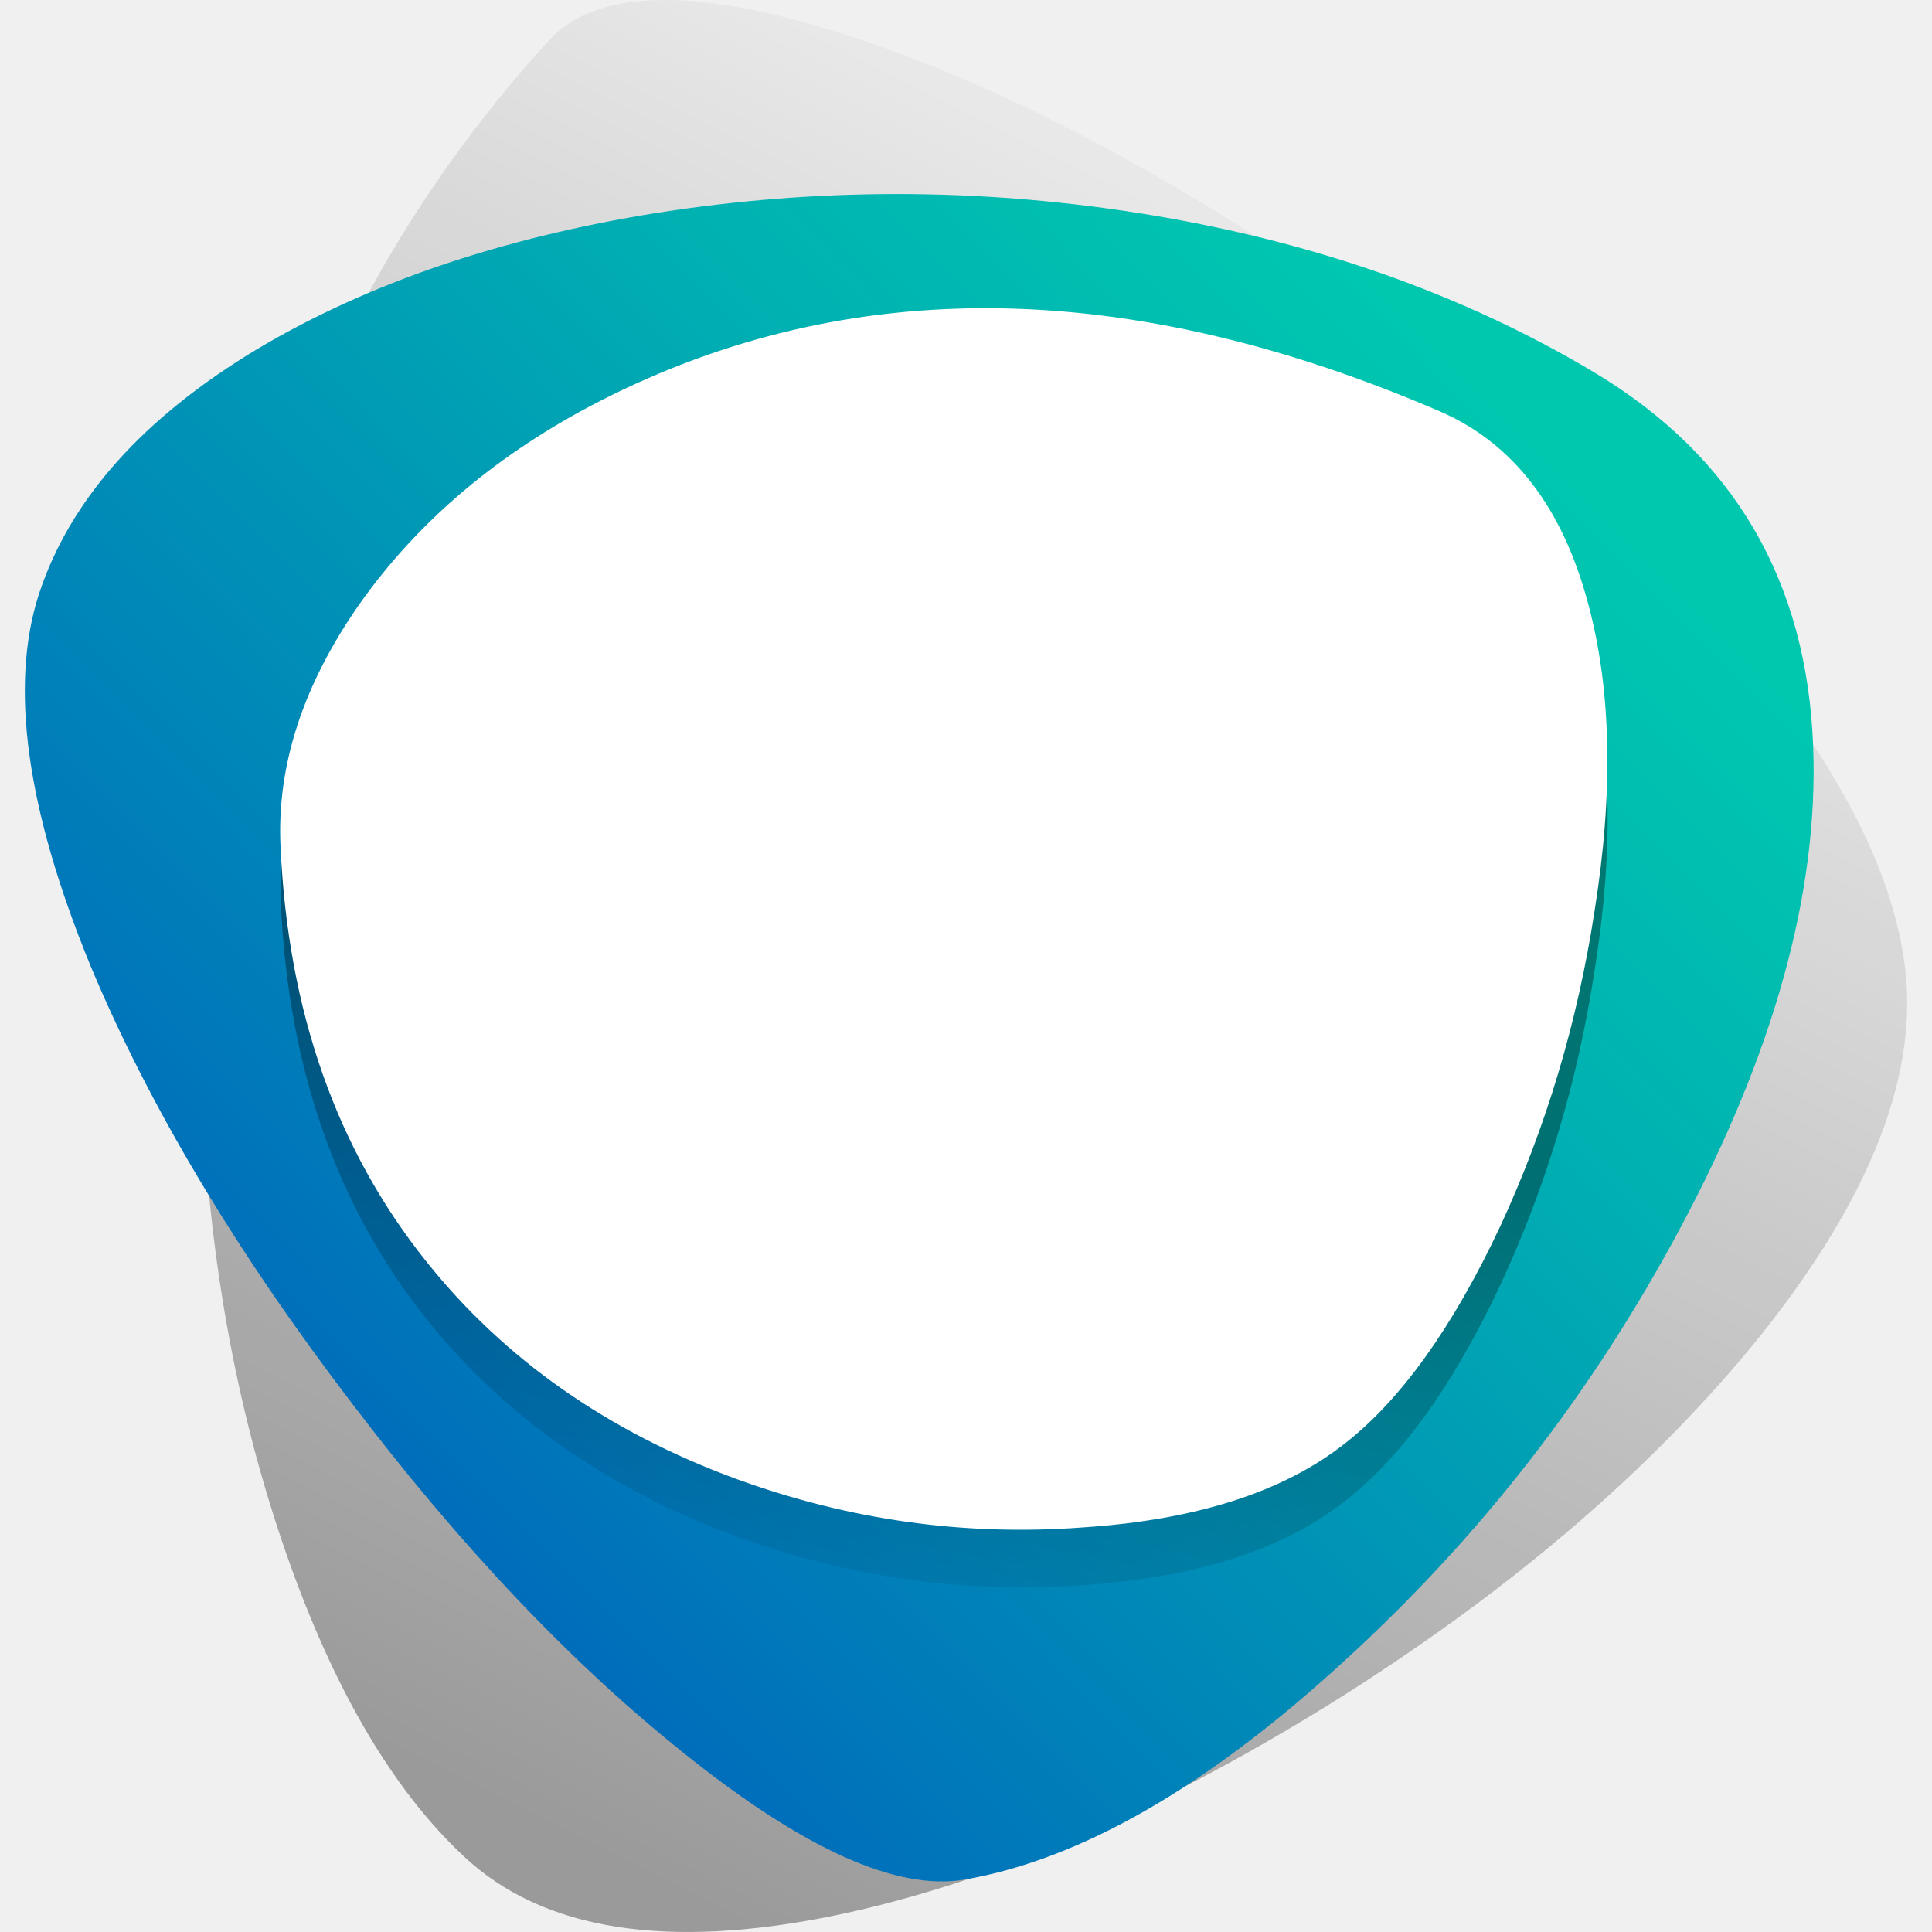
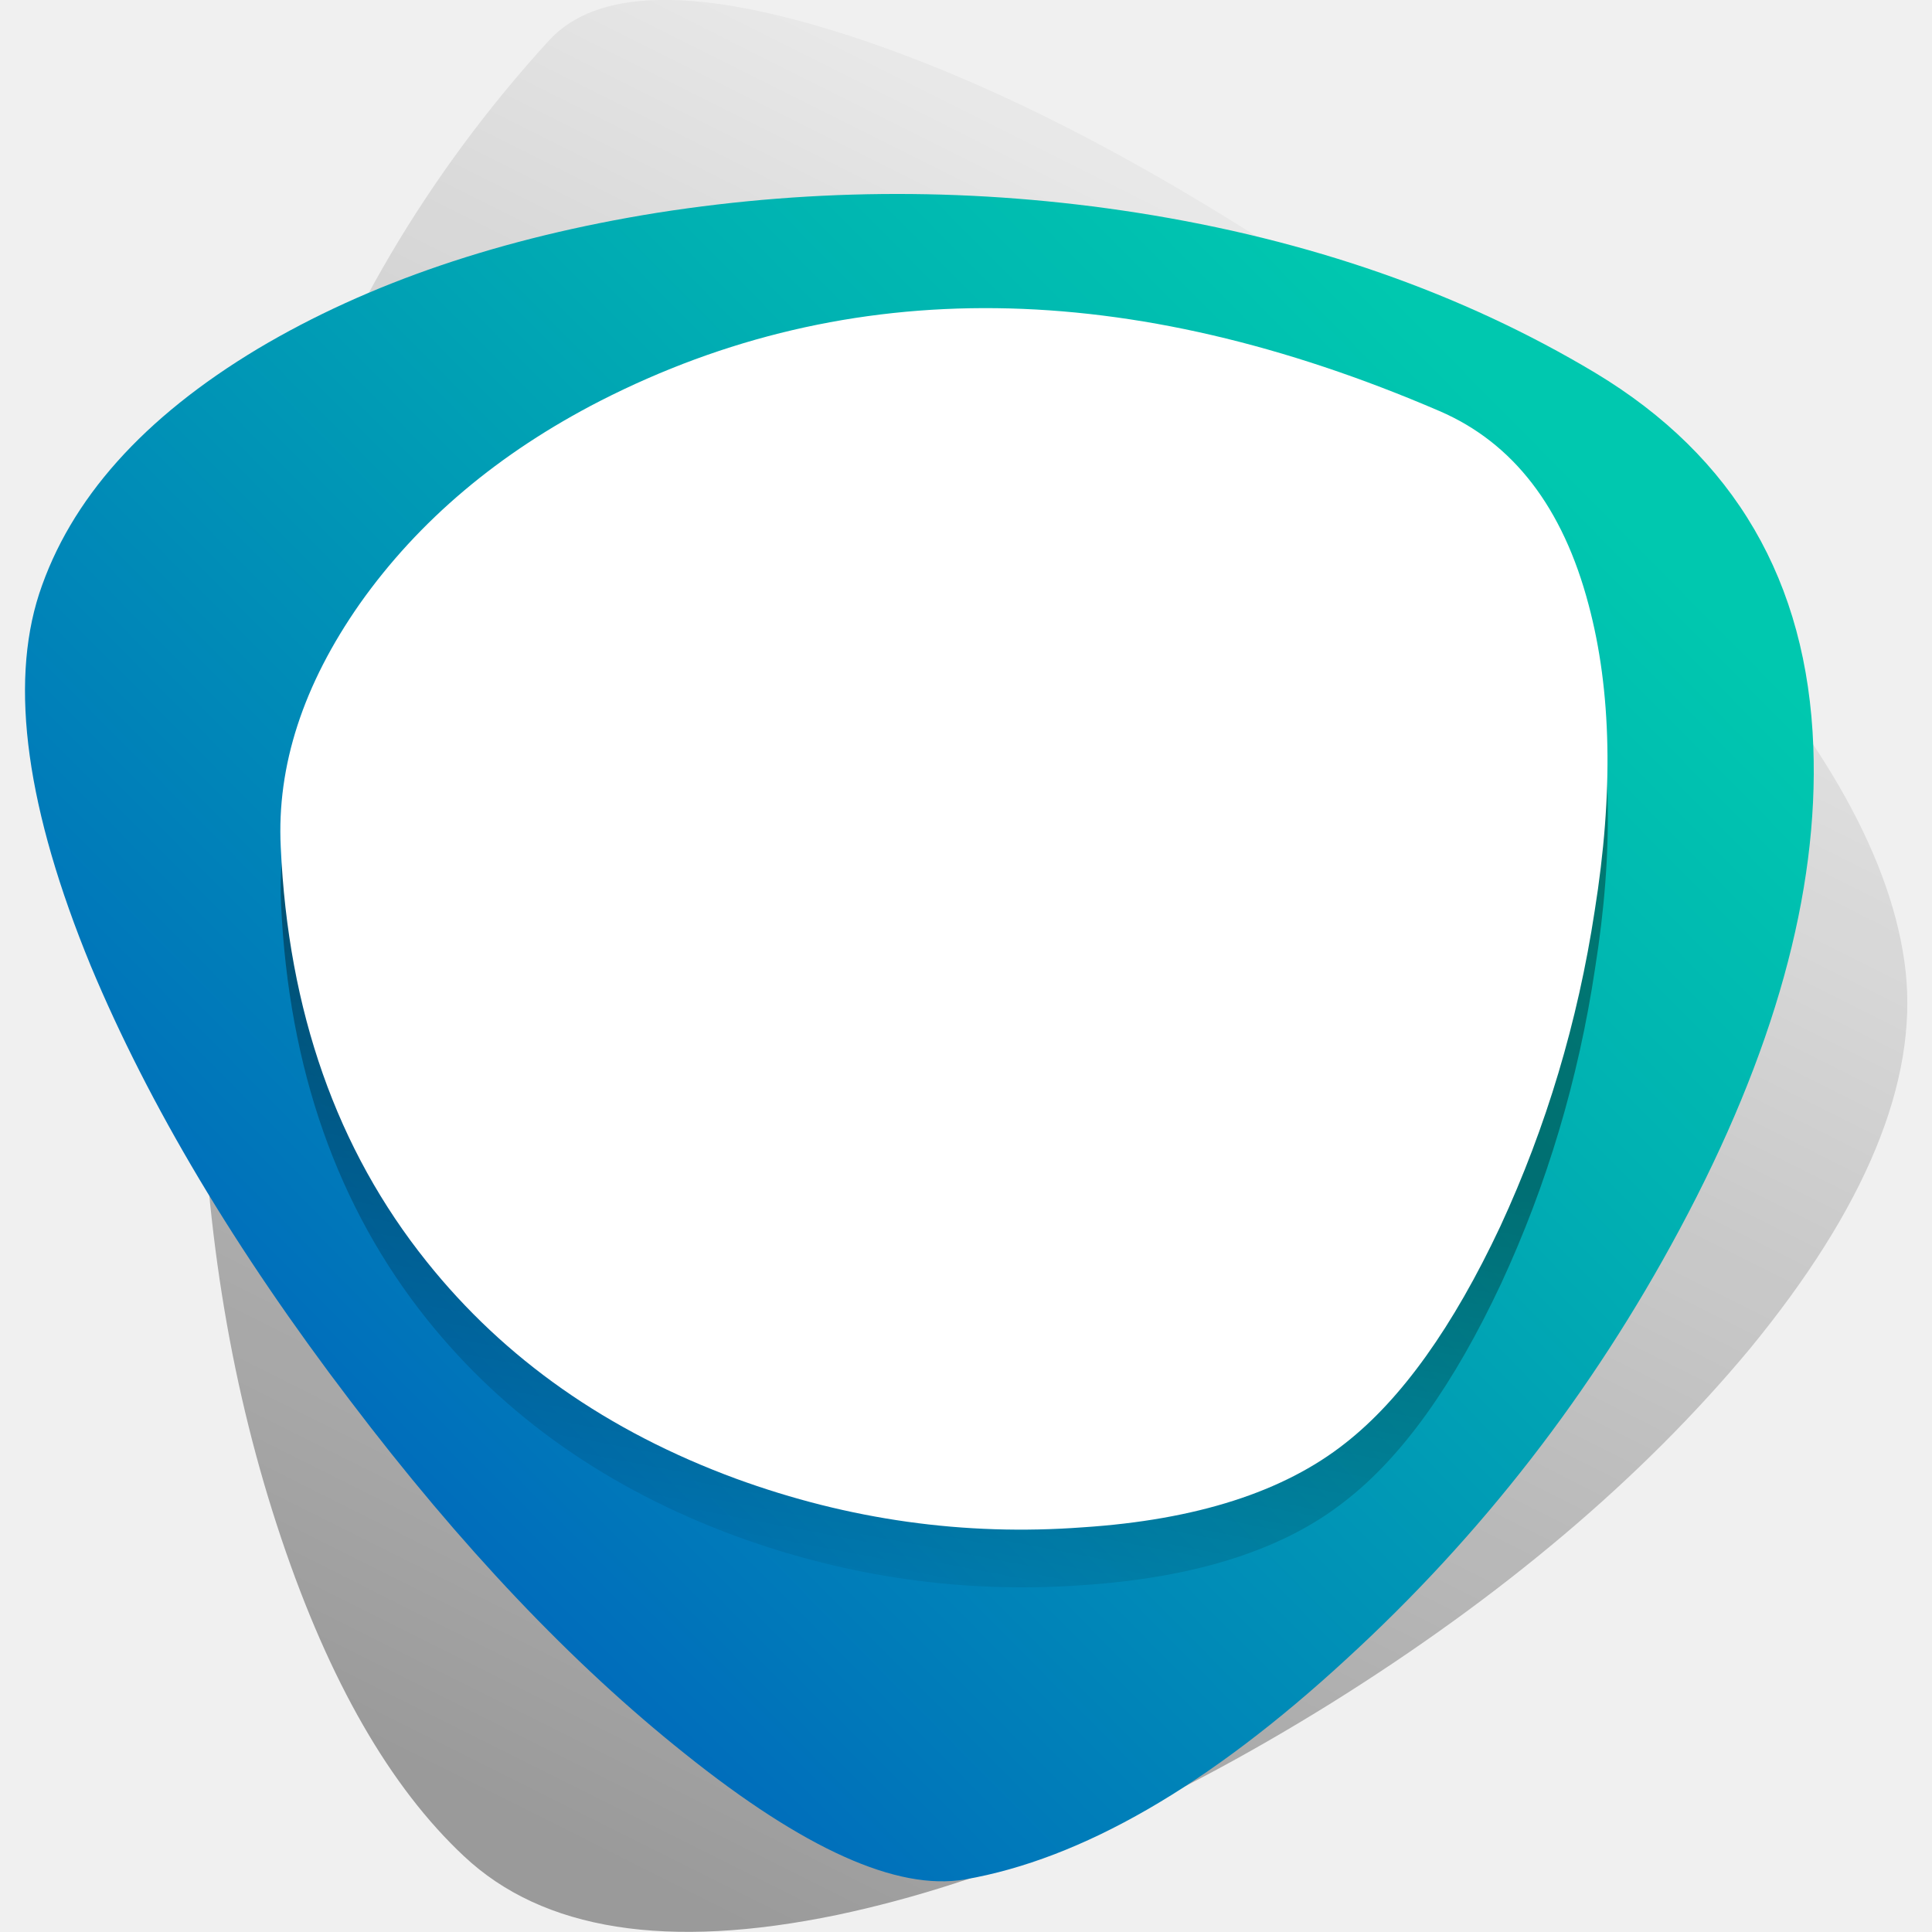
- <svg xmlns="http://www.w3.org/2000/svg" xmlns:xlink="http://www.w3.org/1999/xlink" width="44" height="44" viewBox="0 0 44 44" id="svg4211" version="1.1">
-   <defs id="defs4213">
-     <linearGradient id="Gradient_3" gradientUnits="userSpaceOnUse" x1="90.75" y1="176.488" x2="134.35" y2="20.013" spreadMethod="pad">
-       <stop offset="0%" stop-color="#00C37E" id="stop12" />
-       <stop offset="1.176%" stop-color="#08C57A" id="stop14" />
-       <stop offset="11.373%" stop-color="#3BCF5E" id="stop16" />
-       <stop offset="21.569%" stop-color="#68D845" id="stop18" />
-       <stop offset="32.157%" stop-color="#8FE02F" id="stop20" />
-       <stop offset="43.137%" stop-color="#AEE61E" id="stop22" />
-       <stop offset="54.51%" stop-color="#C6EB11" id="stop24" />
-       <stop offset="66.667%" stop-color="#D8EE07" id="stop26" />
-       <stop offset="79.608%" stop-color="#E2F002" id="stop28" />
-       <stop offset="95.294%" stop-color="#E5F100" id="stop30" />
+ <svg xmlns="http://www.w3.org/2000/svg" width="44" height="44" version="1.1" viewBox="0 0 44 44">
+   <defs>
+     <linearGradient id="linearGradient516" x1="1969.2" x2="1896.6" y1="197.23" y2="-26.625" gradientUnits="userSpaceOnUse">
+       <stop stop-color="#FF0C95" offset="0" />
+       <stop stop-color="#FD1D8A" offset=".051" />
+       <stop stop-color="#F65D60" offset=".243" />
+       <stop stop-color="#F0923E" offset=".427" />
+       <stop stop-color="#EBBB23" offset=".596" />
+       <stop stop-color="#E8D910" offset=".749" />
+       <stop stop-color="#E6EB04" offset=".882" />
+       <stop stop-color="#E5F100" offset=".976" />
    </linearGradient>
-     <linearGradient id="Gradient_10" gradientUnits="userSpaceOnUse" x1="21.6" y1="72.55" x2="-23.8" y2="-90.35" spreadMethod="pad">
-       <stop offset="0%" stop-color="#00C37E" id="stop121" />
-       <stop offset="1.176%" stop-color="#08C57A" id="stop123" />
-       <stop offset="11.373%" stop-color="#3BCF5E" id="stop125" />
-       <stop offset="21.569%" stop-color="#68D845" id="stop127" />
-       <stop offset="32.157%" stop-color="#8FE02F" id="stop129" />
-       <stop offset="43.137%" stop-color="#AEE61E" id="stop131" />
-       <stop offset="54.51%" stop-color="#C6EB11" id="stop133" />
-       <stop offset="66.667%" stop-color="#D8EE07" id="stop135" />
-       <stop offset="79.608%" stop-color="#E2F002" id="stop137" />
-       <stop offset="95.294%" stop-color="#E5F100" id="stop139" />
+     <linearGradient id="linearGradient301" x1="52.475" x2="95.025" y1="129.56" y2="44.537" gradientUnits="userSpaceOnUse">
+       <stop stop-opacity=".357" offset="0" />
+       <stop stop-opacity="0" offset="1" />
    </linearGradient>
-     <linearGradient id="Gradient_14" gradientUnits="userSpaceOnUse" x1="134.375" y1="523.775" x2="-29.975" y2="359.425" spreadMethod="pad">
-       <stop offset="0%" stop-color="#FFCF95" id="stop175" />
-       <stop offset="5.49%" stop-color="#FED19A" id="stop177" />
-       <stop offset="100%" stop-color="#E8EFEE" id="stop179" />
+     <linearGradient id="linearGradient307" x1="21.45" x2="105.75" y1="144.01" y2="60.588" gradientUnits="userSpaceOnUse">
+       <stop stop-color="#0032C3" offset="0" />
+       <stop stop-color="#0077BA" offset=".42" />
+       <stop stop-color="#00B1B2" offset=".812" />
+       <stop stop-color="#00C8AF" offset="1" />
    </linearGradient>
-     <linearGradient id="Gradient_15" gradientUnits="userSpaceOnUse" x1="83.938" y1="469.812" x2="92.463" y2="493.688" spreadMethod="pad">
-       <stop offset="0%" stop-color="#C69C6D" stop-opacity="0" id="stop182" />
-       <stop offset="100%" stop-color="#754C24" id="stop184" />
+     <linearGradient id="linearGradient313" x1="346.55" x2="337.95" y1="-60.912" y2="-15.788" gradientUnits="userSpaceOnUse">
+       <stop stop-opacity=".357" offset="0" />
+       <stop stop-opacity="0" offset="1" />
    </linearGradient>
-     <linearGradient id="Gradient_16" gradientUnits="userSpaceOnUse" x1="308.913" y1="335.362" x2="219.887" y2="246.337" spreadMethod="pad">
-       <stop offset="0%" stop-color="#FF9102" id="stop187" />
-       <stop offset="100%" stop-color="#FFC200" id="stop189" />
-     </linearGradient>
-     <linearGradient id="Gradient_17" gradientUnits="userSpaceOnUse" x1="229.4" y1="247.75" x2="263.3" y2="281.65" spreadMethod="pad">
-       <stop offset="0%" stop-color="#FFCF95" id="stop192" />
-       <stop offset="42.745%" stop-color="#FFC954" id="stop194" />
-       <stop offset="100%" stop-color="#FFC200" id="stop196" />
-     </linearGradient>
-     <linearGradient id="Gradient_18" gradientUnits="userSpaceOnUse" x1="203.663" y1="230.113" x2="225.637" y2="252.087" spreadMethod="pad">
-       <stop offset="0%" stop-color="#FFCF95" id="stop199" />
-       <stop offset="42.745%" stop-color="#FFC954" id="stop201" />
-       <stop offset="100%" stop-color="#FFC200" id="stop203" />
-     </linearGradient>
-     <linearGradient id="Gradient_19" gradientUnits="userSpaceOnUse" x1="464.425" y1="47.575" x2="427.175" y2="84.825" spreadMethod="pad">
-       <stop offset="0%" stop-color="#D63305" id="stop206" />
-       <stop offset="36.471%" stop-color="#CF3004" id="stop208" />
-       <stop offset="89.804%" stop-color="#BC2602" id="stop210" />
-       <stop offset="100%" stop-color="#B72401" id="stop212" />
-     </linearGradient>
-     <linearGradient id="Gradient_20" gradientUnits="userSpaceOnUse" x1="496.688" y1="112.425" x2="477.112" y2="92.875" spreadMethod="pad">
-       <stop offset="0%" stop-color="#960000" id="stop215" />
-       <stop offset="32.941%" stop-color="#9C0700" stop-opacity="0.667" id="stop217" />
-       <stop offset="81.176%" stop-color="#AE1A01" stop-opacity="0.184" id="stop219" />
-       <stop offset="100%" stop-color="#B72401" stop-opacity="0" id="stop221" />
-     </linearGradient>
-     <linearGradient id="Gradient_21" gradientUnits="userSpaceOnUse" x1="423.35" y1="88.662" x2="409.75" y2="102.237" spreadMethod="pad">
-       <stop offset="0%" stop-color="#FFFFFF" id="stop224" />
-       <stop offset="100%" stop-color="#E8EFEE" id="stop226" />
-     </linearGradient>
-     <linearGradient id="Gradient_22" gradientUnits="userSpaceOnUse" x1="395.275" y1="116.725" x2="386.425" y2="125.575" spreadMethod="pad">
-       <stop offset="0%" stop-color="#FFFFFF" id="stop229" />
-       <stop offset="100%" stop-color="#E8EFEE" id="stop231" />
-     </linearGradient>
-     <linearGradient id="Gradient_23" gradientUnits="userSpaceOnUse" x1="365.15" y1="146.85" x2="388.05" y2="123.95" spreadMethod="pad">
-       <stop offset="0%" stop-color="#FFC200" stop-opacity="0" id="stop234" />
-       <stop offset="20.392%" stop-color="#FFBB00" stop-opacity="0.2" id="stop236" />
-       <stop offset="49.804%" stop-color="#FFA700" stop-opacity="0.498" id="stop238" />
-       <stop offset="85.098%" stop-color="#FF8800" stop-opacity="0.851" id="stop240" />
-       <stop offset="100%" stop-color="#FF7800" id="stop242" />
-     </linearGradient>
-     <linearGradient id="Gradient_24" gradientUnits="userSpaceOnUse" x1="409.975" y1="102.013" x2="398.325" y2="113.688" spreadMethod="pad">
-       <stop offset="0%" stop-color="#FFFFFF" id="stop245" />
-       <stop offset="100%" stop-color="#E8EFEE" id="stop247" />
-     </linearGradient>
-     <linearGradient id="Gradient_25" gradientUnits="userSpaceOnUse" x1="24.475" y1="487.525" x2="3.125" y2="508.875" spreadMethod="pad">
-       <stop offset="0%" stop-color="#363F3E" id="stop250" />
-       <stop offset="100%" stop-color="#303033" id="stop252" />
-     </linearGradient>
-     <linearGradient id="Gradient_26" gradientUnits="userSpaceOnUse" x1="434.163" y1="137.45" x2="460.438" y2="163.75" spreadMethod="pad">
-       <stop offset="0%" stop-color="#C2CECE" stop-opacity="0" id="stop255" />
-       <stop offset="18.039%" stop-color="#AFBCBC" stop-opacity="0.176" id="stop257" />
-       <stop offset="100%" stop-color="#5B6A6A" id="stop259" />
-     </linearGradient>
-     <linearGradient id="Gradient_27" gradientUnits="userSpaceOnUse" x1="372.9" y1="76.15" x2="399.2" y2="102.45" spreadMethod="pad">
-       <stop offset="0%" stop-color="#C2CECE" stop-opacity="0" id="stop262" />
-       <stop offset="54.902%" stop-color="#C2CECE" id="stop264" />
-       <stop offset="100%" stop-color="#C2CECE" stop-opacity="0" id="stop266" />
-     </linearGradient>
-     <linearGradient id="Gradient_5" gradientUnits="userSpaceOnUse" x1="1969.15" y1="197.225" x2="1896.65" y2="-26.625" spreadMethod="pad">
-       <stop offset="0%" stop-color="#FF0C95" id="stop48" />
-       <stop offset="5.098%" stop-color="#FD1D8A" id="stop50" />
-       <stop offset="24.314%" stop-color="#F65D60" id="stop52" />
-       <stop offset="42.745%" stop-color="#F0923E" id="stop54" />
-       <stop offset="59.608%" stop-color="#EBBB23" id="stop56" />
-       <stop offset="74.902%" stop-color="#E8D910" id="stop58" />
-       <stop offset="88.235%" stop-color="#E6EB04" id="stop60" />
-       <stop offset="97.647%" stop-color="#E5F100" id="stop62" />
-     </linearGradient>
-     <linearGradient xlink:href="#Gradient_5" id="linearGradient516" gradientUnits="userSpaceOnUse" x1="1969.15" y1="197.225" x2="1896.65" y2="-26.625" spreadMethod="pad" />
-     <linearGradient id="Gradient_7" gradientUnits="userSpaceOnUse" x1="52.475" y1="129.562" x2="95.025" y2="44.537" spreadMethod="pad">
-       <stop offset="0%" stop-color="#000000" stop-opacity="0.357" id="stop32" />
-       <stop offset="100%" stop-color="#000000" stop-opacity="0" id="stop34" />
-     </linearGradient>
-     <linearGradient id="Gradient_13" gradientUnits="userSpaceOnUse" x1="21.45" y1="144.012" x2="105.75" y2="60.588" spreadMethod="pad">
-       <stop offset="0%" stop-color="#00C37E" id="stop70" />
-       <stop offset="1.176%" stop-color="#08C57A" id="stop72" />
-       <stop offset="11.373%" stop-color="#3BCF5E" id="stop74" />
-       <stop offset="21.569%" stop-color="#68D845" id="stop76" />
-       <stop offset="32.157%" stop-color="#8FE02F" id="stop78" />
-       <stop offset="43.137%" stop-color="#AEE61E" id="stop80" />
-       <stop offset="54.51%" stop-color="#C6EB11" id="stop82" />
-       <stop offset="66.667%" stop-color="#D8EE07" id="stop84" />
-       <stop offset="79.608%" stop-color="#E2F002" id="stop86" />
-       <stop offset="95.294%" stop-color="#E5F100" id="stop88" />
-     </linearGradient>
-     <linearGradient id="Gradient_12" gradientUnits="userSpaceOnUse" x1="344.9" y1="-37.162" x2="336.3" y2="7.963" spreadMethod="pad">
-       <stop offset="0%" stop-color="#000000" stop-opacity="0.357" id="stop65" />
-       <stop offset="100%" stop-color="#000000" stop-opacity="0" id="stop67" />
-     </linearGradient>
-     <linearGradient id="Gradient_11" gradientUnits="userSpaceOnUse" x1="21.45" y1="144.012" x2="105.75" y2="60.588" spreadMethod="pad">
-       <stop offset="0%" stop-color="#0032C3" id="stop56-3" />
-       <stop offset="41.961%" stop-color="#0077BA" id="stop58-5" />
-       <stop offset="81.176%" stop-color="#00B1B2" id="stop60-6" />
-       <stop offset="100%" stop-color="#00C8AF" id="stop62-2" />
-     </linearGradient>
-     <linearGradient id="Gradient_9" gradientUnits="userSpaceOnUse" x1="346.55" y1="-60.912" x2="337.95" y2="-15.787" spreadMethod="pad">
-       <stop offset="0%" stop-color="#000000" stop-opacity="0.357" id="stop42" />
-       <stop offset="100%" stop-color="#000000" stop-opacity="0" id="stop44" />
-     </linearGradient>
-     <linearGradient xlink:href="#Gradient_7" id="linearGradient301" gradientUnits="userSpaceOnUse" x1="52.475" y1="129.562" x2="95.025" y2="44.537" spreadMethod="pad" />
-     <linearGradient xlink:href="#Gradient_11" id="linearGradient307" gradientUnits="userSpaceOnUse" x1="21.45" y1="144.012" x2="105.75" y2="60.588" spreadMethod="pad" />
-     <linearGradient xlink:href="#Gradient_9" id="linearGradient313" gradientUnits="userSpaceOnUse" x1="346.55" y1="-60.912" x2="337.95" y2="-15.787" spreadMethod="pad" />
  </defs>
-   <g id="layer1" transform="translate(-342.8402,-521.3655)">
-     <g id="g619">
-       <g id="use617">
-         <path style="fill:url(#linearGradient516);stroke:none" id="path512" d="m 1991.4,128.2 q 6.6,-13.2 8.65,-27.4 4,-28.65 -15.05,-45.65 -20.85,-18.5 -56.7,-8.05 -14.35,4.2 -28.25,15.6 -14.8,12.2 -21.55,26.7 -7.7,16.6 -2.2,31.75 6.45,17.45 29.9,30.55 38.9,21.7 66.6,-0.15 11.15,-8.75 18.6,-23.35 z" />
+   <g transform="translate(-342.84 -521.37)">
+     <path d="m1991.4 128.2q6.6-13.2 8.65-27.4 4-28.65-15.05-45.65-20.85-18.5-56.7-8.05-14.35 4.2-28.25 15.6-14.8 12.2-21.55 26.7-7.7 16.6-2.2 31.75 6.45 17.45 29.9 30.55 38.9 21.7 66.6-0.15 11.15-8.75 18.6-23.35z" fill="url(#linearGradient516)" />
+     <g transform="matrix(.30786 0 0 .30786 364.85 543.37)">
+       <g transform="matrix(1.5 0 0 1.5 -122.6 -136.65)">
+         <path d="m117.85 73.05q-8.3-9.1-20.6-17.15-12-7.8-22-10.9-10.65-3.3-14.1 0.45-17.9 19.6-17.15 50.4 0.3 12.65 3.95 23.5 3.55 10.55 9 15.65 5.85 5.5 18.4 2.9 11.4-2.4 24.3-10.4 12.75-7.95 20.7-17.5 8.6-10.45 7.7-18.65-0.9-8.1-10.2-18.3z" fill="url(#linearGradient301)" />
      </g>
-     </g>
-     <g transform="matrix(0.3078607,0,0,0.3078607,364.8459,543.3669)" id="g663">
-       <g transform="matrix(1.500031,0,0,1.500031,-122.6,-136.65)" id="g647">
-         <g id="use645">
-           <path style="fill:url(#linearGradient301);stroke:none" id="path297" d="m 117.85,73.05 q -8.3,-9.1 -20.6,-17.15 -12,-7.8 -22,-10.9 -10.65,-3.3 -14.1,0.45 -17.9,19.6 -17.15,50.4 0.3,12.65 3.95,23.5 3.55,10.55 9,15.65 5.85,5.5 18.4,2.9 11.4,-2.4 24.3,-10.4 12.75,-7.95 20.7,-17.5 8.6,-10.45 7.7,-18.65 -0.9,-8.1 -10.2,-18.3 z" />
-         </g>
+       <g transform="matrix(1.5 0 0 1.5 -122.6 -136.65)">
+         <path d="m112.75 61.85q-9.85-5.9-22.6-7.9-11.85-1.85-23.65 0-11.55 1.85-19.7 6.7-8.5 5.1-10.8 12.1-2.2 6.8 2.55 18.35 4.3 10.3 12.8 21.45 8.15 10.75 16.5 17.4 8.8 7.05 13.8 6.2 8.65-1.5 18.8-10.85 10-9.15 16.45-21.2 7-13.05 6.6-23.8-0.45-12.25-10.75-18.45z" fill="url(#linearGradient307)" />
      </g>
-       <g transform="matrix(1.500031,0,0,1.500031,-122.6,-136.65)" id="g651">
-         <g id="use649">
-           <path style="fill:url(#linearGradient307);stroke:none" id="path303" d="m 112.75,61.85 q -9.85,-5.9 -22.6,-7.9 -11.85,-1.85 -23.65,0 -11.55,1.85 -19.7,6.7 -8.5,5.1 -10.8,12.1 -2.2,6.8 2.55,18.35 4.3,10.3 12.8,21.45 8.15,10.75 16.5,17.4 8.8,7.05 13.8,6.2 8.65,-1.5 18.8,-10.85 10,-9.15 16.45,-21.2 7,-13.05 6.6,-23.8 -0.45,-12.25 -10.75,-18.45 z" />
-         </g>
+       <g transform="translate(-342.15,70.05)">
+         <path d="m297.3-92.6q-6.3 9-5.85 18 0.85 18.25 10.8 30.7 8.65 10.8 22.9 16.05 12.5 4.55 25.65 3.6 12.6-0.85 19.4-6.25 6.25-4.85 11.5-16.05 5.1-11 6.95-23.3 2.1-13.15-0.45-22.65-2.85-10.8-11-14.35-34.5-14.85-62.1-0.75-11.25 5.8-17.8 15z" fill="url(#linearGradient313)" />
      </g>
-       <g transform="translate(-342.15,70.05)" id="g655">
-         <g id="use653">
-           <path style="fill:url(#linearGradient313);stroke:none" id="path309" d="m 297.3,-92.6 q -6.3,9 -5.85,18 0.85,18.25 10.8,30.7 8.65,10.8 22.9,16.05 12.5,4.55 25.65,3.6 12.6,-0.85 19.4,-6.25 6.25,-4.85 11.5,-16.05 5.1,-11 6.95,-23.3 2.1,-13.15 -0.45,-22.65 -2.85,-10.8 -11,-14.35 -34.5,-14.85 -62.1,-0.75 -11.25,5.8 -17.8,15 z" />
-         </g>
-       </g>
-       <g transform="translate(-1.65,-3.45)" id="g661">
-         <g transform="matrix(1.500031,0,0,1.500031,-119.35,-136.45)" id="g659">
-           <g id="use657">
-             <path style="fill:#ffffff;stroke:none" id="path293" d="m 111.65,90.55 q 1.4,-8.75 -0.3,-15.1 -1.9,-7.2 -7.35,-9.55 -23,-9.9 -41.4,-0.5 -7.5,3.85 -11.85,10 -4.2,6 -3.9,12 0.55,12.15 7.2,20.45 5.75,7.2 15.25,10.7 8.35,3.05 17.1,2.4 8.4,-0.55 12.95,-4.15 4.15,-3.25 7.65,-10.7 3.4,-7.35 4.65,-15.55 z" />
-           </g>
+       <g transform="translate(-1.65,-3.45)">
+         <g transform="matrix(1.5 0 0 1.5 -119.35 -136.45)">
+           <path d="m111.65 90.55q1.4-8.75-0.3-15.1-1.9-7.2-7.35-9.55-23-9.9-41.4-0.5-7.5 3.85-11.85 10-4.2 6-3.9 12 0.55 12.15 7.2 20.45 5.75 7.2 15.25 10.7 8.35 3.05 17.1 2.4 8.4-0.55 12.95-4.15 4.15-3.25 7.65-10.7 3.4-7.35 4.65-15.55z" fill="#fff" />
        </g>
      </g>
    </g>
  </g>
</svg>
